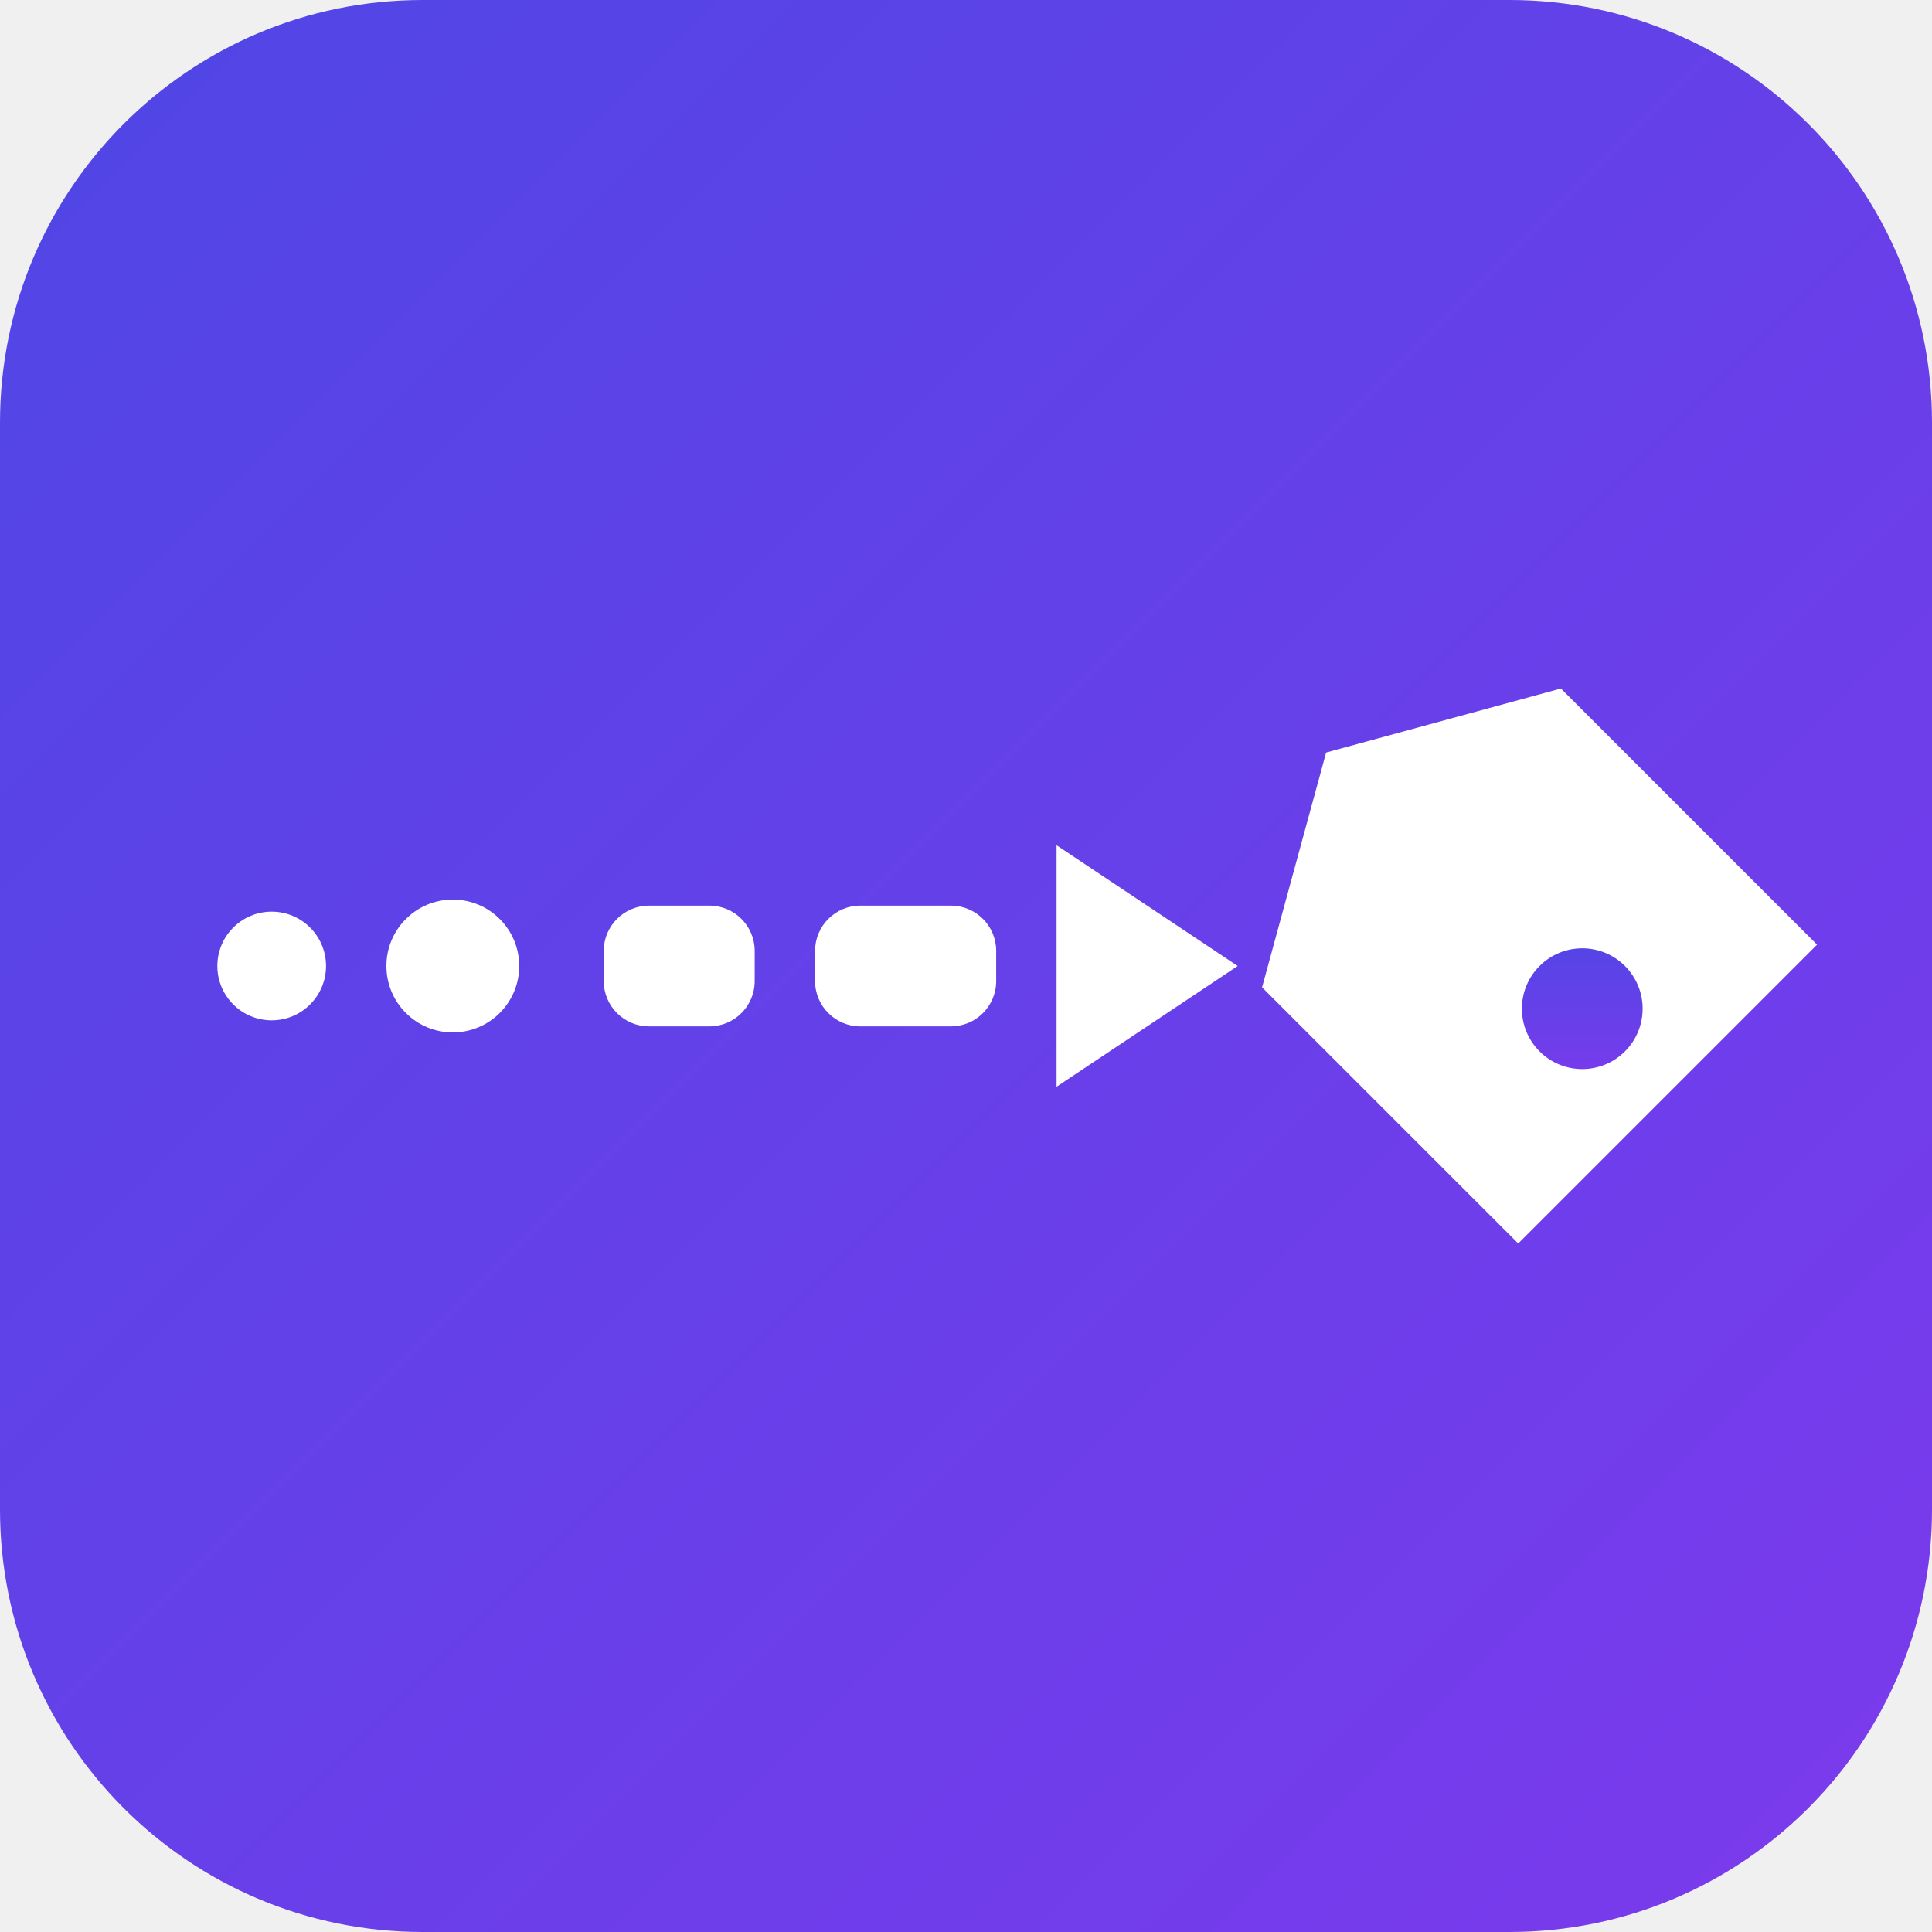
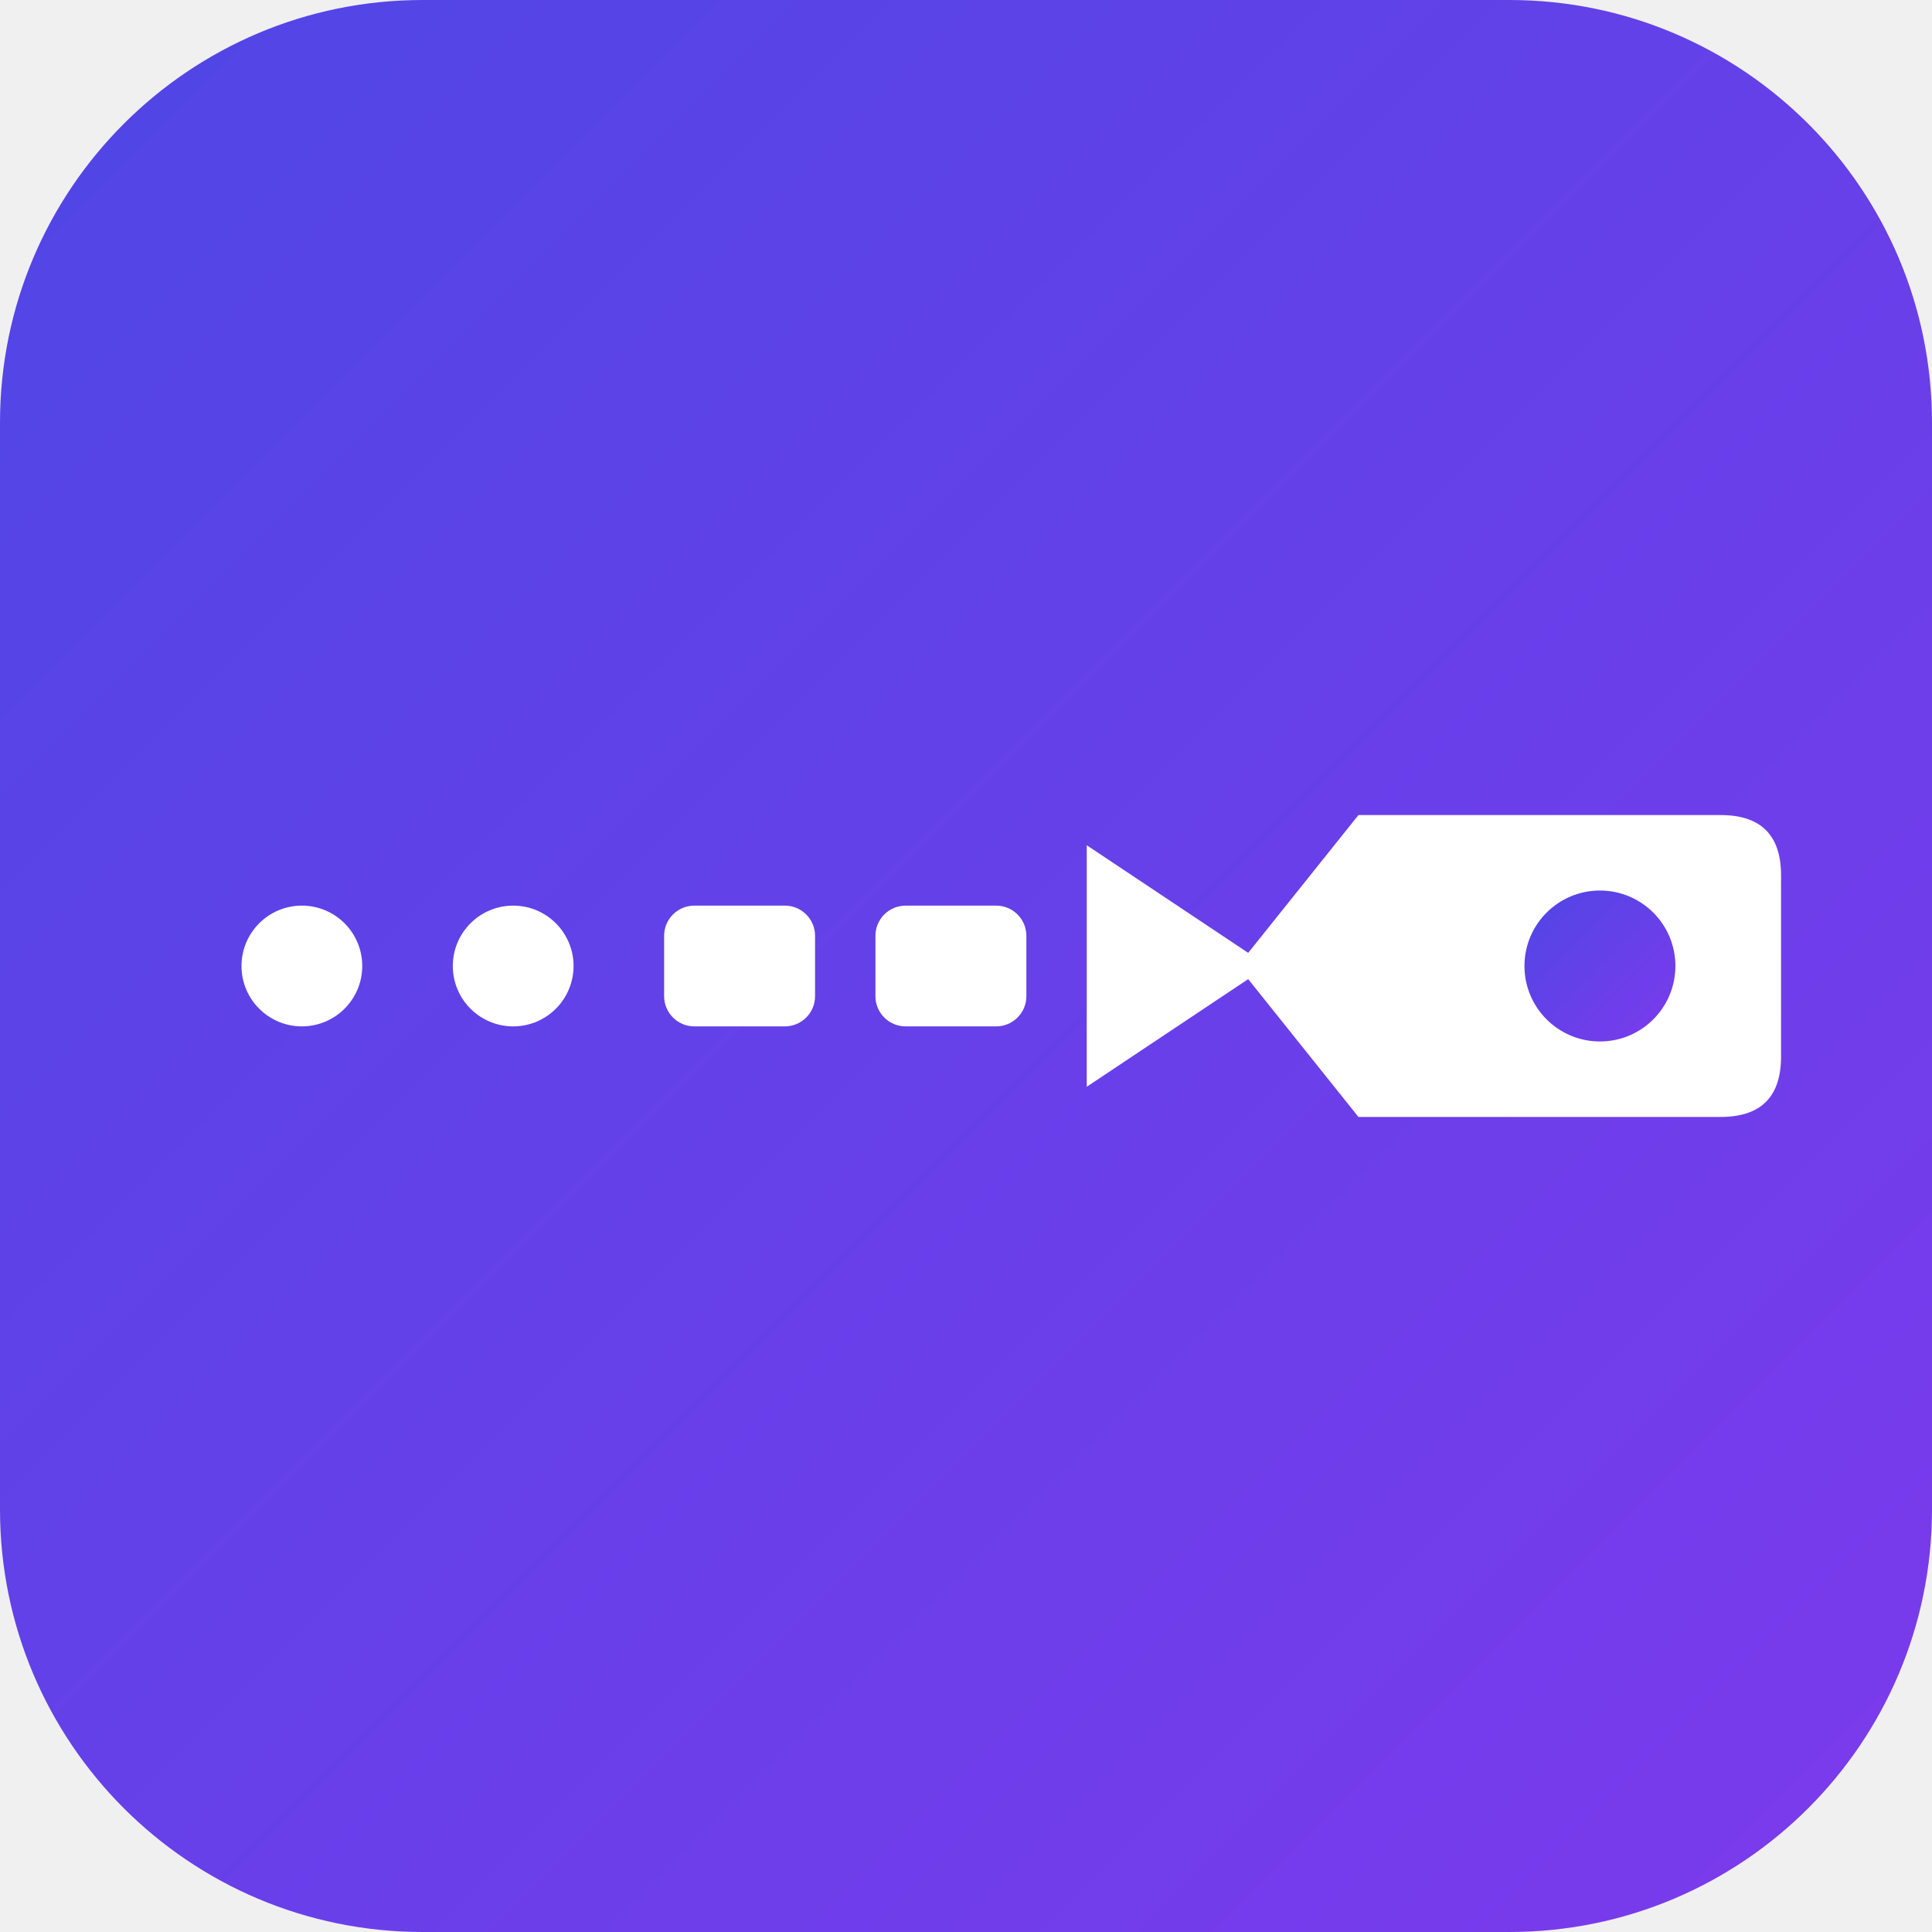
<svg xmlns="http://www.w3.org/2000/svg" viewBox="0 0 64 64" width="64" height="64">
  <defs>
    <linearGradient id="cn-gradient" x1="0%" y1="0%" x2="100%" y2="100%">
      <stop offset="0%" stop-color="#4F46E5" />
      <stop offset="100%" stop-color="#7C3AED" />
    </linearGradient>
  </defs>
  <rect width="64" height="64" rx="14" fill="url(#cn-gradient)" />
-   <circle cx="9" cy="32" r="1.8" fill="white" />
-   <circle cx="15" cy="32" r="2.2" fill="white" />
-   <rect x="20" y="30" width="5" height="4" rx="1.5" fill="white" />
-   <rect x="27" y="30" width="6" height="4" rx="1.5" fill="white" />
-   <path d="M35 28 L41 32 L35 36 Z" fill="white" />
-   <g transform="translate(51, 32) rotate(45)">
-     <path d="M-6 -7 L6 -7 L6 7 L-6 7 L-10 0 Z" fill="white" />
-     <circle cx="2" cy="0" r="2" fill="url(#cn-gradient)" />
-   </g>
+   <circle cx="10" cy="32" r="2" fill="white" />
+   <circle cx="17" cy="32" r="2" fill="white" />
+   <rect x="22" y="30" width="5" height="4" rx="1" fill="white" />
+   <rect x="29" y="30" width="5" height="4" rx="1" fill="white" />
+   <path d="M36 28 L42 32 L36 36 Z" fill="white" />
+   <path d="M45 27 L57 27 Q59 27 59 29 L59 35 Q59 37 57 37 L45 37 L41 32 Z" fill="white" />
+   <circle cx="53" cy="32" r="2.5" fill="url(#cn-gradient)" />
</svg>
